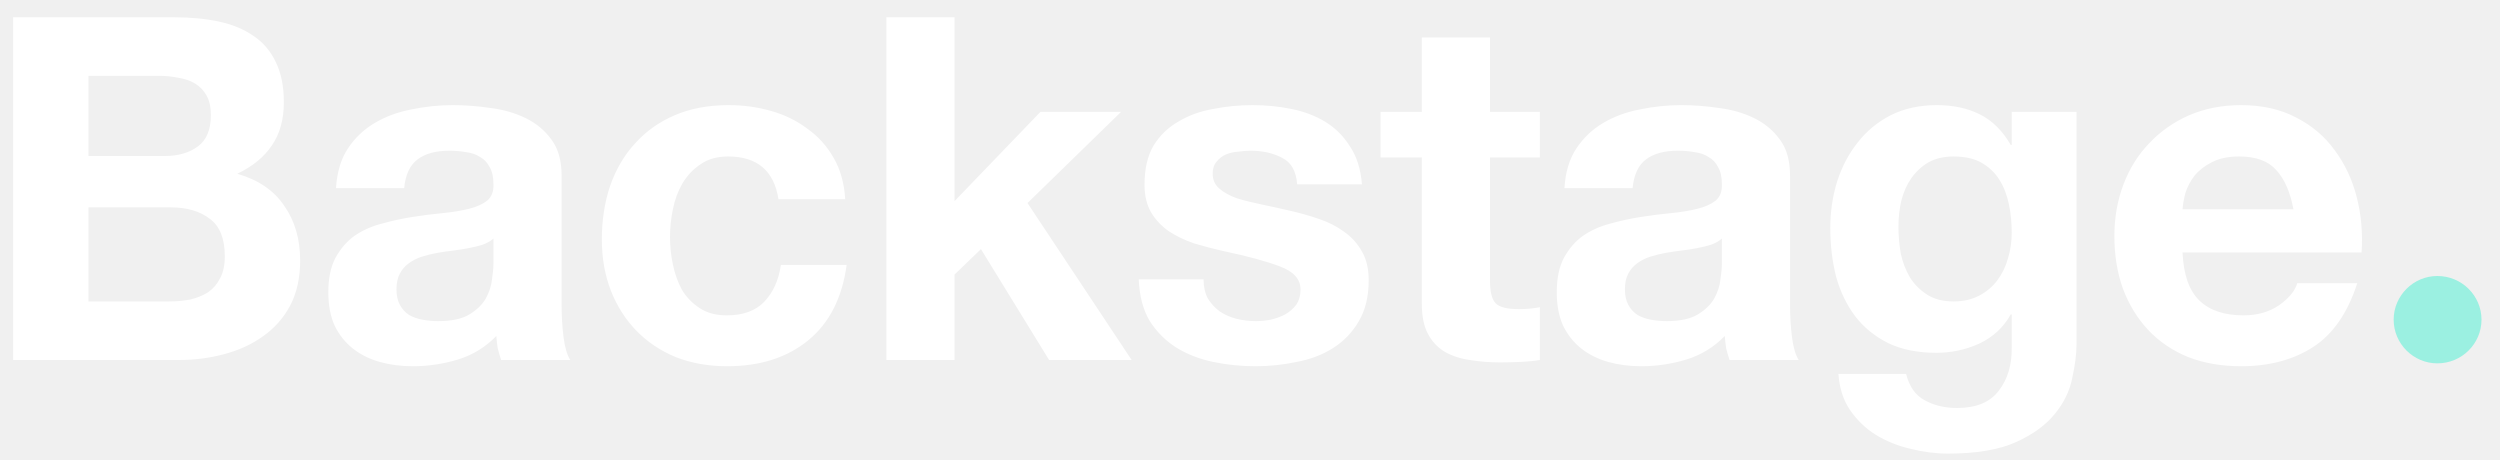
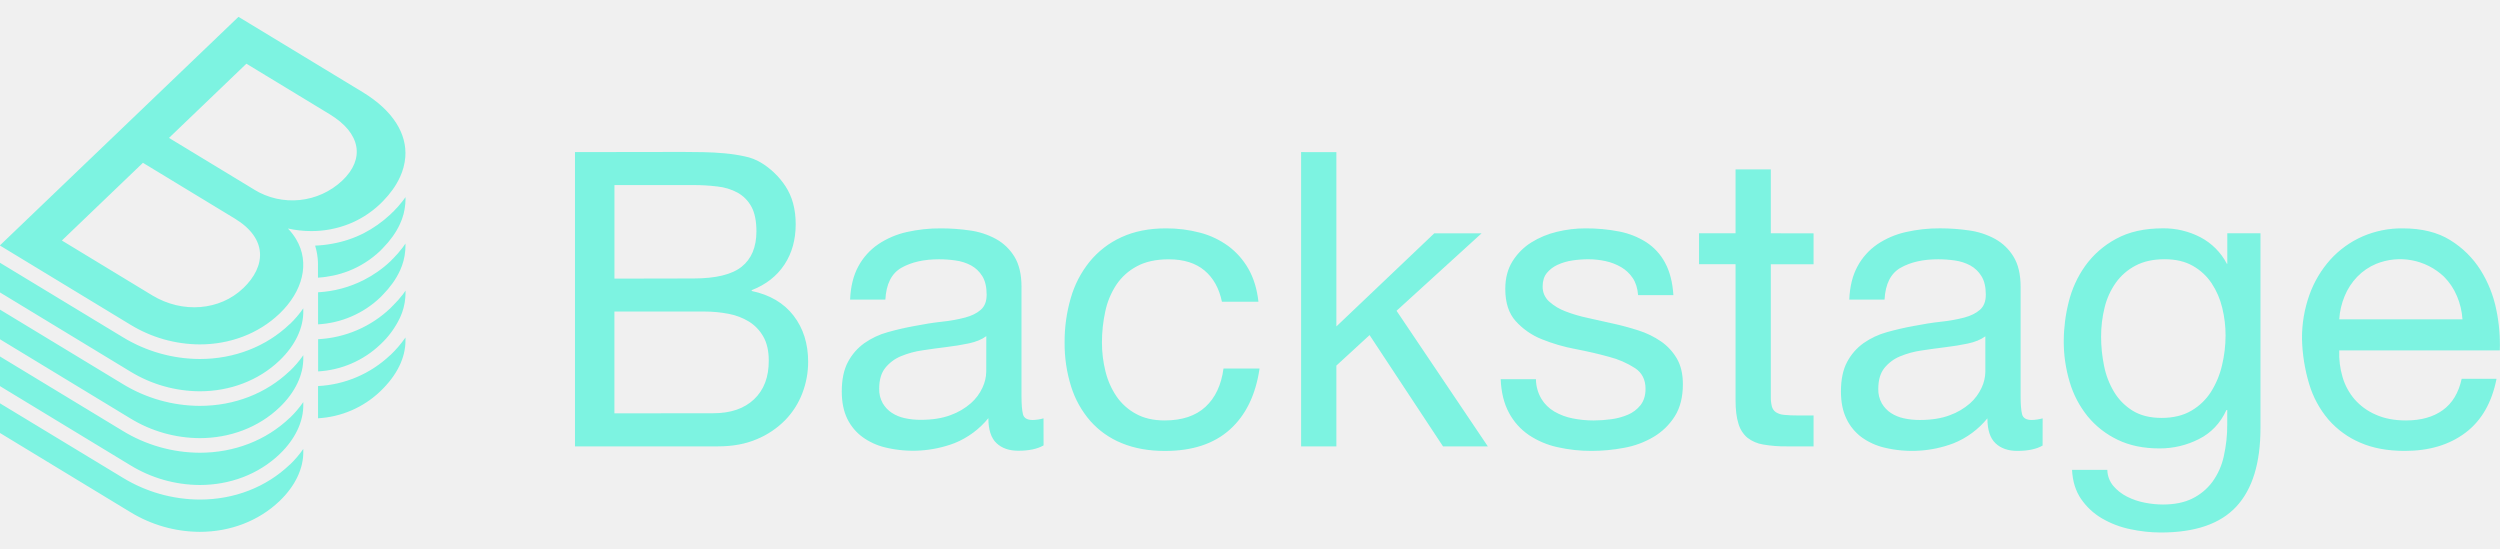
- <svg xmlns="http://www.w3.org/2000/svg" width="125" height="23" viewBox="0 0 125 23" fill="none">
-   <path d="M4.424 7.8V3.792H7.952C8.288 3.792 8.608 3.824 8.912 3.888C9.232 3.936 9.512 4.032 9.752 4.176C9.992 4.32 10.184 4.52 10.328 4.776C10.472 5.032 10.544 5.36 10.544 5.76C10.544 6.48 10.328 7 9.896 7.32C9.464 7.64 8.912 7.8 8.24 7.8H4.424ZM0.656 0.864V18H8.96C9.728 18 10.472 17.904 11.192 17.712C11.928 17.52 12.576 17.224 13.136 16.824C13.712 16.424 14.168 15.912 14.504 15.288C14.84 14.648 15.008 13.896 15.008 13.032C15.008 11.96 14.744 11.048 14.216 10.296C13.704 9.528 12.92 8.992 11.864 8.688C12.632 8.32 13.208 7.848 13.592 7.272C13.992 6.696 14.192 5.976 14.192 5.112C14.192 4.312 14.056 3.64 13.784 3.096C13.528 2.552 13.16 2.12 12.68 1.8C12.2 1.464 11.624 1.224 10.952 1.08C10.28 0.936 9.536 0.864 8.72 0.864H0.656ZM4.424 15.072V10.368H8.528C9.344 10.368 10 10.56 10.496 10.944C10.992 11.312 11.24 11.936 11.24 12.816C11.24 13.264 11.16 13.632 11 13.92C10.856 14.208 10.656 14.44 10.4 14.616C10.144 14.776 9.848 14.896 9.512 14.976C9.176 15.04 8.824 15.072 8.456 15.072H4.424ZM16.8 9.408C16.848 8.608 17.048 7.944 17.4 7.416C17.752 6.888 18.2 6.464 18.744 6.144C19.288 5.824 19.896 5.6 20.568 5.472C21.256 5.328 21.944 5.256 22.632 5.256C23.256 5.256 23.888 5.304 24.528 5.4C25.168 5.48 25.752 5.648 26.28 5.904C26.808 6.16 27.24 6.52 27.576 6.984C27.912 7.432 28.08 8.032 28.08 8.784V15.24C28.08 15.8 28.112 16.336 28.176 16.848C28.24 17.36 28.352 17.744 28.512 18H25.056C24.992 17.808 24.936 17.616 24.888 17.424C24.856 17.216 24.832 17.008 24.816 16.8C24.272 17.36 23.632 17.752 22.896 17.976C22.16 18.2 21.408 18.312 20.64 18.312C20.048 18.312 19.496 18.24 18.984 18.096C18.472 17.952 18.024 17.728 17.64 17.424C17.256 17.12 16.952 16.736 16.728 16.272C16.52 15.808 16.416 15.256 16.416 14.616C16.416 13.912 16.536 13.336 16.776 12.888C17.032 12.424 17.352 12.056 17.736 11.784C18.136 11.512 18.584 11.312 19.08 11.184C19.592 11.04 20.104 10.928 20.616 10.848C21.128 10.768 21.632 10.704 22.128 10.656C22.624 10.608 23.064 10.536 23.448 10.44C23.832 10.344 24.136 10.208 24.36 10.032C24.584 9.84 24.688 9.568 24.672 9.216C24.672 8.848 24.608 8.56 24.48 8.352C24.368 8.128 24.208 7.96 24 7.848C23.808 7.72 23.576 7.64 23.304 7.608C23.048 7.56 22.768 7.536 22.464 7.536C21.792 7.536 21.264 7.68 20.88 7.968C20.496 8.256 20.272 8.736 20.208 9.408H16.8ZM24.672 11.928C24.528 12.056 24.344 12.16 24.12 12.24C23.912 12.304 23.68 12.36 23.424 12.408C23.184 12.456 22.928 12.496 22.656 12.528C22.384 12.56 22.112 12.6 21.84 12.648C21.584 12.696 21.328 12.76 21.072 12.84C20.832 12.92 20.616 13.032 20.424 13.176C20.248 13.304 20.104 13.472 19.992 13.68C19.88 13.888 19.824 14.152 19.824 14.472C19.824 14.776 19.88 15.032 19.992 15.24C20.104 15.448 20.256 15.616 20.448 15.744C20.64 15.856 20.864 15.936 21.12 15.984C21.376 16.032 21.64 16.056 21.912 16.056C22.584 16.056 23.104 15.944 23.472 15.72C23.84 15.496 24.112 15.232 24.288 14.928C24.464 14.608 24.568 14.288 24.6 13.968C24.648 13.648 24.672 13.392 24.672 13.2V11.928ZM38.924 9.96H42.26C42.212 9.16 42.02 8.472 41.684 7.896C41.348 7.304 40.908 6.816 40.364 6.432C39.836 6.032 39.228 5.736 38.54 5.544C37.868 5.352 37.164 5.256 36.428 5.256C35.42 5.256 34.524 5.424 33.74 5.76C32.956 6.096 32.292 6.568 31.748 7.176C31.204 7.768 30.788 8.48 30.5 9.312C30.228 10.128 30.092 11.016 30.092 11.976C30.092 12.904 30.244 13.76 30.548 14.544C30.852 15.312 31.276 15.976 31.82 16.536C32.364 17.096 33.02 17.536 33.788 17.856C34.572 18.16 35.428 18.312 36.356 18.312C38.004 18.312 39.356 17.88 40.412 17.016C41.468 16.152 42.108 14.896 42.332 13.248H39.044C38.932 14.016 38.652 14.632 38.204 15.096C37.772 15.544 37.148 15.768 36.332 15.768C35.804 15.768 35.356 15.648 34.988 15.408C34.62 15.168 34.324 14.864 34.1 14.496C33.892 14.112 33.74 13.688 33.644 13.224C33.548 12.76 33.5 12.304 33.5 11.856C33.5 11.392 33.548 10.928 33.644 10.464C33.74 9.984 33.9 9.552 34.124 9.168C34.364 8.768 34.668 8.448 35.036 8.208C35.404 7.952 35.86 7.824 36.404 7.824C37.86 7.824 38.7 8.536 38.924 9.96ZM44.319 0.864V18H47.727V13.728L49.047 12.456L52.455 18H56.583L51.375 10.152L56.055 5.592H52.023L47.727 10.056V0.864H44.319ZM60.178 13.968H56.938C56.97 14.8 57.154 15.496 57.49 16.056C57.842 16.6 58.282 17.04 58.81 17.376C59.354 17.712 59.97 17.952 60.658 18.096C61.346 18.24 62.05 18.312 62.77 18.312C63.474 18.312 64.162 18.24 64.834 18.096C65.522 17.968 66.13 17.736 66.658 17.4C67.186 17.064 67.61 16.624 67.93 16.08C68.266 15.52 68.434 14.832 68.434 14.016C68.434 13.44 68.322 12.96 68.098 12.576C67.874 12.176 67.578 11.848 67.21 11.592C66.842 11.32 66.418 11.104 65.938 10.944C65.474 10.784 64.994 10.648 64.498 10.536C64.018 10.424 63.546 10.32 63.082 10.224C62.618 10.128 62.202 10.024 61.834 9.912C61.482 9.784 61.194 9.624 60.97 9.432C60.746 9.24 60.634 8.992 60.634 8.688C60.634 8.432 60.698 8.232 60.826 8.088C60.954 7.928 61.106 7.808 61.282 7.728C61.474 7.648 61.682 7.6 61.906 7.584C62.13 7.552 62.338 7.536 62.53 7.536C63.138 7.536 63.666 7.656 64.114 7.896C64.562 8.12 64.81 8.56 64.858 9.216H68.098C68.034 8.448 67.834 7.816 67.498 7.32C67.178 6.808 66.77 6.4 66.274 6.096C65.778 5.792 65.21 5.576 64.57 5.448C63.946 5.32 63.298 5.256 62.626 5.256C61.954 5.256 61.298 5.32 60.658 5.448C60.018 5.56 59.442 5.768 58.93 6.072C58.418 6.36 58.002 6.76 57.682 7.272C57.378 7.784 57.226 8.44 57.226 9.24C57.226 9.784 57.338 10.248 57.562 10.632C57.786 11 58.082 11.312 58.45 11.568C58.818 11.808 59.234 12.008 59.698 12.168C60.178 12.312 60.666 12.44 61.162 12.552C62.378 12.808 63.322 13.064 63.994 13.32C64.682 13.576 65.026 13.96 65.026 14.472C65.026 14.776 64.954 15.032 64.81 15.24C64.666 15.432 64.482 15.592 64.258 15.72C64.05 15.832 63.81 15.92 63.538 15.984C63.282 16.032 63.034 16.056 62.794 16.056C62.458 16.056 62.13 16.016 61.81 15.936C61.506 15.856 61.234 15.736 60.994 15.576C60.754 15.4 60.554 15.184 60.394 14.928C60.25 14.656 60.178 14.336 60.178 13.968ZM74.499 5.592V1.872H71.091V5.592H69.027V7.872H71.091V15.192C71.091 15.816 71.195 16.32 71.403 16.704C71.611 17.088 71.891 17.384 72.243 17.592C72.611 17.8 73.027 17.936 73.491 18C73.971 18.08 74.475 18.12 75.003 18.12C75.339 18.12 75.683 18.112 76.035 18.096C76.387 18.08 76.707 18.048 76.995 18V15.36C76.835 15.392 76.667 15.416 76.491 15.432C76.315 15.448 76.131 15.456 75.939 15.456C75.363 15.456 74.979 15.36 74.787 15.168C74.595 14.976 74.499 14.592 74.499 14.016V7.872H76.995V5.592H74.499ZM78.222 9.408C78.27 8.608 78.47 7.944 78.822 7.416C79.174 6.888 79.622 6.464 80.166 6.144C80.71 5.824 81.318 5.6 81.99 5.472C82.678 5.328 83.366 5.256 84.054 5.256C84.678 5.256 85.31 5.304 85.95 5.4C86.59 5.48 87.174 5.648 87.702 5.904C88.23 6.16 88.662 6.52 88.998 6.984C89.334 7.432 89.502 8.032 89.502 8.784V15.24C89.502 15.8 89.534 16.336 89.598 16.848C89.662 17.36 89.774 17.744 89.934 18H86.478C86.414 17.808 86.358 17.616 86.31 17.424C86.278 17.216 86.254 17.008 86.238 16.8C85.694 17.36 85.054 17.752 84.318 17.976C83.582 18.2 82.83 18.312 82.062 18.312C81.47 18.312 80.918 18.24 80.406 18.096C79.894 17.952 79.446 17.728 79.062 17.424C78.678 17.12 78.374 16.736 78.15 16.272C77.942 15.808 77.838 15.256 77.838 14.616C77.838 13.912 77.958 13.336 78.198 12.888C78.454 12.424 78.774 12.056 79.158 11.784C79.558 11.512 80.006 11.312 80.502 11.184C81.014 11.04 81.526 10.928 82.038 10.848C82.55 10.768 83.054 10.704 83.55 10.656C84.046 10.608 84.486 10.536 84.87 10.44C85.254 10.344 85.558 10.208 85.782 10.032C86.006 9.84 86.11 9.568 86.094 9.216C86.094 8.848 86.03 8.56 85.902 8.352C85.79 8.128 85.63 7.96 85.422 7.848C85.23 7.72 84.998 7.64 84.726 7.608C84.47 7.56 84.19 7.536 83.886 7.536C83.214 7.536 82.686 7.68 82.302 7.968C81.918 8.256 81.694 8.736 81.63 9.408H78.222ZM86.094 11.928C85.95 12.056 85.766 12.16 85.542 12.24C85.334 12.304 85.102 12.36 84.846 12.408C84.606 12.456 84.35 12.496 84.078 12.528C83.806 12.56 83.534 12.6 83.262 12.648C83.006 12.696 82.75 12.76 82.494 12.84C82.254 12.92 82.038 13.032 81.846 13.176C81.67 13.304 81.526 13.472 81.414 13.68C81.302 13.888 81.246 14.152 81.246 14.472C81.246 14.776 81.302 15.032 81.414 15.24C81.526 15.448 81.678 15.616 81.87 15.744C82.062 15.856 82.286 15.936 82.542 15.984C82.798 16.032 83.062 16.056 83.334 16.056C84.006 16.056 84.526 15.944 84.894 15.72C85.262 15.496 85.534 15.232 85.71 14.928C85.886 14.608 85.99 14.288 86.022 13.968C86.07 13.648 86.094 13.392 86.094 13.2V11.928ZM97.682 15.072C97.154 15.072 96.714 14.96 96.362 14.736C96.01 14.512 95.722 14.224 95.498 13.872C95.29 13.52 95.138 13.128 95.042 12.696C94.962 12.248 94.922 11.8 94.922 11.352C94.922 10.888 94.97 10.448 95.066 10.032C95.178 9.6 95.346 9.224 95.57 8.904C95.81 8.568 96.098 8.304 96.434 8.112C96.786 7.92 97.202 7.824 97.682 7.824C98.242 7.824 98.706 7.928 99.074 8.136C99.442 8.344 99.738 8.624 99.962 8.976C100.186 9.328 100.346 9.736 100.442 10.2C100.538 10.648 100.586 11.128 100.586 11.64C100.586 12.088 100.522 12.52 100.394 12.936C100.282 13.336 100.106 13.696 99.866 14.016C99.626 14.336 99.322 14.592 98.954 14.784C98.586 14.976 98.162 15.072 97.682 15.072ZM103.826 17.208V5.592H100.586V7.248H100.538C100.122 6.528 99.602 6.016 98.978 5.712C98.37 5.408 97.658 5.256 96.842 5.256C95.978 5.256 95.21 5.424 94.538 5.76C93.882 6.096 93.33 6.552 92.882 7.128C92.434 7.688 92.09 8.344 91.85 9.096C91.626 9.832 91.514 10.6 91.514 11.4C91.514 12.248 91.61 13.056 91.802 13.824C92.01 14.576 92.33 15.24 92.762 15.816C93.194 16.376 93.746 16.824 94.418 17.16C95.09 17.48 95.89 17.64 96.818 17.64C97.57 17.64 98.282 17.488 98.954 17.184C99.642 16.864 100.17 16.376 100.538 15.72H100.586V17.352C100.602 18.232 100.386 18.96 99.938 19.536C99.506 20.112 98.81 20.4 97.85 20.4C97.242 20.4 96.706 20.272 96.242 20.016C95.778 19.776 95.466 19.336 95.306 18.696H91.922C91.97 19.4 92.162 20 92.498 20.496C92.85 21.008 93.282 21.424 93.794 21.744C94.322 22.064 94.898 22.296 95.522 22.44C96.162 22.6 96.786 22.68 97.394 22.68C98.818 22.68 99.954 22.488 100.802 22.104C101.65 21.72 102.298 21.248 102.746 20.688C103.194 20.144 103.482 19.552 103.61 18.912C103.754 18.272 103.826 17.704 103.826 17.208ZM114.671 10.464H109.127C109.143 10.224 109.191 9.952 109.271 9.648C109.367 9.344 109.519 9.056 109.727 8.784C109.951 8.512 110.239 8.288 110.591 8.112C110.959 7.92 111.415 7.824 111.959 7.824C112.791 7.824 113.407 8.048 113.807 8.496C114.223 8.944 114.511 9.6 114.671 10.464ZM109.127 12.624H118.079C118.143 11.664 118.063 10.744 117.839 9.864C117.615 8.984 117.247 8.2 116.735 7.512C116.239 6.824 115.599 6.28 114.815 5.88C114.031 5.464 113.111 5.256 112.055 5.256C111.111 5.256 110.247 5.424 109.463 5.76C108.695 6.096 108.031 6.56 107.471 7.152C106.911 7.728 106.479 8.416 106.175 9.216C105.871 10.016 105.719 10.88 105.719 11.808C105.719 12.768 105.863 13.648 106.151 14.448C106.455 15.248 106.879 15.936 107.423 16.512C107.967 17.088 108.631 17.536 109.415 17.856C110.199 18.16 111.079 18.312 112.055 18.312C113.463 18.312 114.663 17.992 115.655 17.352C116.647 16.712 117.383 15.648 117.863 14.16H114.863C114.751 14.544 114.447 14.912 113.951 15.264C113.455 15.6 112.863 15.768 112.175 15.768C111.215 15.768 110.479 15.52 109.967 15.024C109.455 14.528 109.175 13.728 109.127 12.624Z" fill="white" />
-   <path d="M119.683 15.984C119.683 17.184 120.667 18.168 121.867 18.168C123.091 18.168 124.075 17.184 124.075 15.984C124.075 14.784 123.091 13.8 121.867 13.8C120.667 13.8 119.683 14.784 119.683 15.984Z" fill="#9BF0E1" />
+ <svg xmlns="http://www.w3.org/2000/svg" id="Assets" viewBox="0 0 2079.95 456.05">
+   <defs>
+     <style>.cls-1{fill:#7df3e1;}</style>
+   </defs>
+   <path class="cls-1" d="M302.9,180a80.62,80.62,0,0,0,13.44-10.37c.8-.77,1.55-1.54,2.31-2.31a81.89,81.89,0,0,0,7.92-9.37,62.37,62.37,0,0,0,6.27-10.77,48.6,48.6,0,0,0,4.36-16.4c1.49-19.39-10-38.67-35.62-54.22L198.42,14,78.16,129.22l-78.29,75,108.6,65.9a111.6,111.6,0,0,0,57.76,16.42c24.92,0,48.8-8.8,66.42-25.69,19.16-18.36,25.52-42.12,13.7-61.87a49.69,49.69,0,0,0-6.8-8.87,89.78,89.78,0,0,0,19.28,2.15H259a85.09,85.09,0,0,0,31-5.79A80.88,80.88,0,0,0,302.9,180Zm-100.59,59.8c-19.32,18.51-50.4,21.24-75.7,5.9l-75.13-45.6,67.44-64.65,76.42,46.39C222.88,198.57,221.36,221.6,202.31,239.84Zm8.94-82.21L140.6,114.74,205,53l69.37,42.11c25.94,15.73,29.31,37.05,10.55,55A60.71,60.71,0,0,1,211.25,157.63Zm29.86,190c-19.57,18.75-46.17,29.08-74.88,29.08a123.84,123.84,0,0,1-64.11-18.19L-.13,296.51v24.67l108.6,65.91a111.6,111.6,0,0,0,57.76,16.42c24.92,0,48.8-8.81,66.42-25.69,12.88-12.34,20-27.13,19.68-41.49v-1.79A87.85,87.85,0,0,1,241.11,347.67Zm0-39c-19.57,18.76-46.17,29.09-74.88,29.09a123.84,123.84,0,0,1-64.11-18.19L-.13,257.52V282.2l108.6,65.91a111.59,111.59,0,0,0,57.76,16.41c24.92,0,48.8-8.8,66.42-25.68,12.88-12.35,20-27.13,19.68-41.5v-1.79A86.86,86.86,0,0,1,241.11,308.68Zm0-39c-19.57,18.76-46.17,29.09-74.88,29.09a123.84,123.84,0,0,1-64.11-18.19L-.13,218.54v24.68l108.6,65.91a111.59,111.59,0,0,0,57.76,16.41c24.92,0,48.8-8.8,66.42-25.69,12.88-12.34,20-27.12,19.68-41.49v-1.82A87.14,87.14,0,0,1,241.11,269.7Zm83.69,25.74a94.16,94.16,0,0,1-60.19,25.86h0V348a81.6,81.6,0,0,0,51.73-22.37c14-13.38,21.15-28.11,21-42.64v-2.2A95.14,95.14,0,0,1,324.8,295.44Zm-83.69,91.21c-19.57,18.75-46.17,29.09-74.88,29.09a123.76,123.76,0,0,1-64.11-18.2L-.13,335.49v24.67l108.6,65.91a111.6,111.6,0,0,0,57.76,16.42c24.92,0,48.8-8.81,66.42-25.69,12.88-12.34,20-27.13,19.68-41.49v-1.79A87.35,87.35,0,0,1,241.11,386.65Zm85.75-210.21c-.68.69-1.35,1.38-2.06,2.05a99.19,99.19,0,0,1-22.23,15.69,94.53,94.53,0,0,1-26.24,8.71,97.84,97.84,0,0,1-14.16,1.57c.5,1.61.9,3.25,1.25,4.9a52.7,52.7,0,0,1,1.13,12V231h.05A84.48,84.48,0,0,0,290,225.47a80.83,80.83,0,0,0,26.38-16.82c.81-.77,1.51-1.56,2.27-2.34a82,82,0,0,0,7.92-9.38,62.85,62.85,0,0,0,6.29-10.78,48.5,48.5,0,0,0,4.32-16.44c.09-1.23.2-2.47.19-3.7v-2c-.72,1-1.48,2.06-2.26,3.09A98,98,0,0,1,326.86,176.44Zm0,77.92c-.68.7-1.3,1.41-2,2.1a94.09,94.09,0,0,1-60.19,25.85h0V309h0a81.65,81.65,0,0,0,51.73-22.37,73.51,73.51,0,0,0,16.48-22.49,48.56,48.56,0,0,0,4.32-16.44c.09-1.24.2-2.48.19-3.71v-2.2c-.74,1.08-1.47,2.16-2.27,3.22A95.81,95.81,0,0,1,326.82,254.36Zm0-39c-.68.7-1.3,1.41-2,2.1a92.22,92.22,0,0,1-10.62,8.65,93.53,93.53,0,0,1-11.63,7,95.63,95.63,0,0,1-37.94,10.18h-.05l0,26.67h0a81.63,81.63,0,0,0,51.73-22.37c.81-.77,1.51-1.56,2.27-2.34a82,82,0,0,0,7.92-9.38,63.16,63.16,0,0,0,6.29-10.77,48.55,48.55,0,0,0,4.32-16.45c.09-1.23.2-2.47.19-3.7v-2.2c-.74,1.08-1.47,2.16-2.27,3.22A98.19,98.19,0,0,1,326.82,215.38Zm241-88.84q7.94,0,17.09.17t18.12,1a139.3,139.3,0,0,1,16.74,2.57,42.78,42.78,0,0,1,13.3,5.14,64.27,64.27,0,0,1,20.54,19.89Q662,168,662,186.54q0,19.54-9.49,33.78t-27.1,21.09v.68q22.78,4.82,34.87,20.58t12.08,38.4a72.62,72.62,0,0,1-4.83,26.06,65.29,65.29,0,0,1-14.33,22.46,71.57,71.57,0,0,1-23.47,15.78q-14,6-32.28,6H478.38V126.54Zm9,105.27q28,0,40.21-9.78t12.26-29.31q0-13-4.14-20.58a29.47,29.47,0,0,0-11.4-11.66A45,45,0,0,0,597,155.17a161.2,161.2,0,0,0-20.19-1.2h-65.6v77.84Zm16.57,112.13q21.74,0,34-11.66T639.59,300q0-12-4.48-19.88a34.85,34.85,0,0,0-11.91-12.52,50.14,50.14,0,0,0-17.09-6.52,105,105,0,0,0-20-1.88H511.17v84.7Zm274.79,26.74q-7.61,4.45-21.06,4.46-11.4,0-18.12-6.34t-6.74-20.75a70.17,70.17,0,0,1-28.13,20.75,97.87,97.87,0,0,1-57.65,3.6,53.51,53.51,0,0,1-18.82-8.58A41.19,41.19,0,0,1,705,348.56q-4.65-9.42-4.66-22.8,0-15.09,5.18-24.69a44.92,44.92,0,0,1,13.64-15.6,62.63,62.63,0,0,1,19.33-9.09q10.88-3.08,22.27-5.14,12.08-2.4,23-3.6a128,128,0,0,0,19.16-3.43c5.53-1.48,9.89-3.65,13.12-6.51s4.83-7,4.83-12.52q0-9.6-3.62-15.43a24.94,24.94,0,0,0-9.32-8.92,38.38,38.38,0,0,0-12.78-4.11,96.54,96.54,0,0,0-14-1q-18.63,0-31.07,7T736.6,249.29H707.26q.69-16.46,6.9-27.77a52.21,52.21,0,0,1,16.57-18.35,70,70,0,0,1,23.65-10.11A125.51,125.51,0,0,1,782.86,190a168.63,168.63,0,0,1,24,1.72,63.26,63.26,0,0,1,21.58,7A41.23,41.23,0,0,1,844,213.59q5.87,9.57,5.87,25v91q0,10.26,1.21,15.05t8.11,4.79a35.57,35.57,0,0,0,9-1.37Zm-47.64-90.87c-3.69,2.74-8.52,4.72-14.5,6s-12.26,2.27-18.82,3.07-13.17,1.71-19.85,2.73a73.7,73.7,0,0,0-18,4.94,32.62,32.62,0,0,0-12.94,9.73q-5,6.32-5,17.23a23.31,23.31,0,0,0,2.94,12.11,24.11,24.11,0,0,0,7.59,8,32,32,0,0,0,10.88,4.44,60.94,60.94,0,0,0,13.11,1.36q14.5,0,24.86-3.92a52.49,52.49,0,0,0,16.91-9.9,39.1,39.1,0,0,0,9.67-13,32.53,32.53,0,0,0,3.11-13.14ZM1002.07,225q-11.05-9.25-29.69-9.26-15.89,0-26.58,5.83A47.29,47.29,0,0,0,928.71,237a64.66,64.66,0,0,0-9.15,22.12A119.83,119.83,0,0,0,916.8,285a98.22,98.22,0,0,0,2.93,24,64.18,64.18,0,0,0,9.15,20.74,46.2,46.2,0,0,0,16.23,14.58q10,5.49,23.82,5.48,21.75,0,34-11.31t15-31.89h30q-4.83,32.91-24.68,50.75t-54,17.83q-20.37,0-36.07-6.52A69.86,69.86,0,0,1,907,350.11a79.92,79.92,0,0,1-15.88-28.63A118.64,118.64,0,0,1,885.73,285a129.41,129.41,0,0,1,5.18-37.21,85.63,85.63,0,0,1,15.71-30.17A73.46,73.46,0,0,1,933,197.35Q948.91,190,970,190a108.54,108.54,0,0,1,28.48,3.6,69.59,69.59,0,0,1,23.48,11.15,61,61,0,0,1,16.74,19q6.55,11.49,8.29,27.26h-30.38Q1013.11,234.21,1002.07,225Zm109.77-98.41v145l81.47-77.49h39.36l-70.77,64.46,75.95,112.82h-37.29l-61.1-92.59-27.62,25.38v67.21H1082.5V126.54Zm170.54,205.22a31.07,31.07,0,0,0,10.87,10.63,49,49,0,0,0,15.19,5.66,87.06,87.06,0,0,0,17.44,1.71,109.18,109.18,0,0,0,14.5-1,53.22,53.22,0,0,0,14-3.78,26.27,26.27,0,0,0,10.53-8q4.14-5.32,4.14-13.55,0-11.31-8.63-17.14a73.69,73.69,0,0,0-21.58-9.43q-12.94-3.6-28.13-6.52a146,146,0,0,1-28.14-8.23A58.16,58.16,0,0,1,1261,267.13q-8.64-9.6-8.63-26.75,0-13.38,6-23a49.26,49.26,0,0,1,15.53-15.61,71.76,71.76,0,0,1,21.4-8.91A99.41,99.41,0,0,1,1319,190a141.31,141.31,0,0,1,28,2.58,64.85,64.85,0,0,1,22.62,8.91,46.16,46.16,0,0,1,15.7,17.15q5.87,10.8,6.91,26.91h-29.35q-.69-8.57-4.48-14.23a29.36,29.36,0,0,0-9.67-9.08,44.16,44.16,0,0,0-12.94-5,67.68,67.68,0,0,0-14.33-1.54,87.29,87.29,0,0,0-13.29,1,45.28,45.28,0,0,0-12.26,3.6,24.49,24.49,0,0,0-9,6.86q-3.46,4.29-3.46,11.14a16.32,16.32,0,0,0,5.36,12.52,42.75,42.75,0,0,0,13.63,8.23,120,120,0,0,0,18.64,5.48q10.37,2.24,20.72,4.63,11,2.4,21.57,5.83A70.74,70.74,0,0,1,1382,284.1a44.55,44.55,0,0,1,13.12,14.23q5,8.58,5,21.26,0,16.13-6.73,26.75a52.5,52.5,0,0,1-17.61,17.14,73.89,73.89,0,0,1-24.51,9.09,146.3,146.3,0,0,1-27.1,2.57,126.24,126.24,0,0,1-28.31-3.09A69.56,69.56,0,0,1,1272,361.94a51.74,51.74,0,0,1-16.57-18.52q-6.21-11.49-6.9-27.95h29.34A32.65,32.65,0,0,0,1282.38,331.76Zm226.46-137.67v25.72h-35.56V329.88a31.37,31.37,0,0,0,.87,8.23,8.42,8.42,0,0,0,3.28,4.8,14.61,14.61,0,0,0,6.73,2.23,99.19,99.19,0,0,0,11.22.51h13.46v25.72H1486.4a105.8,105.8,0,0,1-19.5-1.55,28.65,28.65,0,0,1-13.12-5.65,24.09,24.09,0,0,1-7.42-11.66q-2.43-7.54-2.42-19.89V219.81h-30.38V194.09h30.38V140.94h29.34v53.15ZM1699.4,370.68q-7.61,4.45-21.06,4.46-11.4,0-18.12-6.34t-6.74-20.75a70.17,70.17,0,0,1-28.13,20.75,97.87,97.87,0,0,1-57.65,3.6,53.51,53.51,0,0,1-18.82-8.58,41.19,41.19,0,0,1-12.6-15.26q-4.65-9.42-4.66-22.8,0-15.09,5.18-24.69a44.92,44.92,0,0,1,13.64-15.6,62.63,62.63,0,0,1,19.33-9.09q10.88-3.08,22.27-5.14,12.07-2.4,23-3.6a128,128,0,0,0,19.16-3.43c5.53-1.48,9.89-3.65,13.12-6.51s4.83-7,4.83-12.52q0-9.6-3.62-15.43a24.94,24.94,0,0,0-9.32-8.92,38.38,38.38,0,0,0-12.78-4.11,96.54,96.54,0,0,0-14-1q-18.63,0-31.07,7t-13.46,26.57h-29.34q.67-16.46,6.9-27.77A52.21,52.21,0,0,1,1562,203.17a70,70,0,0,1,23.65-10.11,125.51,125.51,0,0,1,28.48-3.09,168.63,168.63,0,0,1,24,1.72,63.26,63.26,0,0,1,21.58,7,41.23,41.23,0,0,1,15.53,14.89q5.87,9.57,5.87,25v91q0,10.26,1.21,15.05t8.11,4.79a35.57,35.57,0,0,0,9-1.37Zm-47.64-90.87c-3.69,2.74-8.52,4.72-14.5,6s-12.26,2.27-18.82,3.07-13.17,1.71-19.85,2.73a73.7,73.7,0,0,0-17.95,4.94,32.62,32.62,0,0,0-12.94,9.73q-5,6.32-5,17.23a23.31,23.31,0,0,0,2.94,12.11,24.11,24.11,0,0,0,7.59,8,32,32,0,0,0,10.88,4.44,60.94,60.94,0,0,0,13.11,1.36q14.51,0,24.86-3.92a52.49,52.49,0,0,0,16.91-9.9,39.1,39.1,0,0,0,9.67-13,32.53,32.53,0,0,0,3.11-13.14Zm208.85,141.62q-20,21.6-62.83,21.6a122.11,122.11,0,0,1-25.37-2.74,78,78,0,0,1-23.48-8.92,54.41,54.41,0,0,1-17.43-16.11q-6.91-10-7.6-24.35h29.35a21.47,21.47,0,0,0,5,13.38,36.67,36.67,0,0,0,11.4,8.91,55.52,55.52,0,0,0,14.67,5,79.51,79.51,0,0,0,15.19,1.55q14.49,0,24.51-5A46,46,0,0,0,1840.59,401a56.53,56.53,0,0,0,9.49-21.09,117.46,117.46,0,0,0,2.94-27.09V341.19h-.7q-7.59,16.46-23,24.18a71.8,71.8,0,0,1-32.63,7.71q-20,0-34.86-7.2A72.88,72.88,0,0,1,1737,346.51a82.13,82.13,0,0,1-15-28.46,116.62,116.62,0,0,1-5-34.47,133.92,133.92,0,0,1,4.14-32.4A88.17,88.17,0,0,1,1735,221a75.49,75.49,0,0,1,25.55-22.29q15.87-8.75,39-8.75a66.21,66.21,0,0,1,31.07,7.38,52.13,52.13,0,0,1,22.09,22.11h.35V194.09h27.61V356.28Q1880.63,399.83,1860.61,421.43Zm-37.46-79.72a47.94,47.94,0,0,0,16.4-15.78,71.89,71.89,0,0,0,9.15-22.11,106.77,106.77,0,0,0,2.93-24.69,96.71,96.71,0,0,0-2.76-23,64,64,0,0,0-8.8-20.4,45.76,45.76,0,0,0-15.71-14.57q-9.66-5.49-23.47-5.49-14.16,0-24.17,5.32a46.77,46.77,0,0,0-16.4,14.23,60.14,60.14,0,0,0-9.32,20.57,99.69,99.69,0,0,0-2.93,24.35,120.63,120.63,0,0,0,2.42,24,67.5,67.5,0,0,0,8.28,21.77,46.37,46.37,0,0,0,15.54,15.78q9.66,6,24.16,6T1823.15,341.71Zm228,18.34q-20,15.09-50.41,15.09-21.4,0-37.11-6.86a73.16,73.16,0,0,1-26.41-19.2,81.52,81.52,0,0,1-16-29.49,141.12,141.12,0,0,1-6-37.38,106.1,106.1,0,0,1,6.21-37A88.56,88.56,0,0,1,1938.8,216a79.09,79.09,0,0,1,26.58-19.2A81.66,81.66,0,0,1,1999,190q23.82,0,39.53,9.78a78,78,0,0,1,25.2,24.86,98.18,98.18,0,0,1,13.12,32.91,140.6,140.6,0,0,1,2.93,34h-133.6a70,70,0,0,0,2.76,22.12,49.9,49.9,0,0,0,10,18.51A49.1,49.1,0,0,0,1976.6,345q10.7,4.82,25.2,4.8,18.65,0,30.55-8.57t15.71-26.06h29Q2071.18,345,2051.17,360.05Zm-7.08-113.84a50,50,0,0,0-10.7-16,53.1,53.1,0,0,0-56.62-10.63,47.48,47.48,0,0,0-15.71,10.81,51.69,51.69,0,0,0-10.35,15.94,60.18,60.18,0,0,0-4.49,19.37h102.53A59.47,59.47,0,0,0,2044.09,246.21ZM302.9,180a80.62,80.62,0,0,0,13.44-10.37c.8-.77,1.55-1.54,2.31-2.31a81.89,81.89,0,0,0,7.92-9.37,62.37,62.37,0,0,0,6.27-10.77,48.6,48.6,0,0,0,4.36-16.4c1.49-19.39-10-38.67-35.62-54.22L198.42,14,78.16,129.22l-78.29,75,108.6,65.9a111.6,111.6,0,0,0,57.76,16.42c24.92,0,48.8-8.8,66.42-25.69,19.16-18.36,25.52-42.12,13.7-61.87a49.69,49.69,0,0,0-6.8-8.87,89.78,89.78,0,0,0,19.28,2.15H259a85.09,85.09,0,0,0,31-5.79A80.88,80.88,0,0,0,302.9,180Zm-100.59,59.8c-19.32,18.51-50.4,21.24-75.7,5.9l-75.13-45.6,67.44-64.65,76.42,46.39C222.88,198.57,221.36,221.6,202.31,239.84Zm8.94-82.21L140.6,114.74,205,53l69.37,42.11c25.94,15.73,29.31,37.05,10.55,55A60.71,60.71,0,0,1,211.25,157.63Zm29.86,190c-19.57,18.75-46.17,29.08-74.88,29.08a123.84,123.84,0,0,1-64.11-18.19L-.13,296.51v24.67l108.6,65.91a111.6,111.6,0,0,0,57.76,16.42c24.92,0,48.8-8.81,66.42-25.69,12.88-12.34,20-27.13,19.68-41.49v-1.79A87.85,87.85,0,0,1,241.11,347.67Zm0-39c-19.57,18.76-46.17,29.09-74.88,29.09a123.84,123.84,0,0,1-64.11-18.19L-.13,257.52V282.2l108.6,65.91a111.59,111.59,0,0,0,57.76,16.41c24.92,0,48.8-8.8,66.42-25.68,12.88-12.35,20-27.13,19.68-41.5v-1.79A86.86,86.86,0,0,1,241.11,308.68Zm0-39c-19.57,18.76-46.17,29.09-74.88,29.09a123.84,123.84,0,0,1-64.11-18.19L-.13,218.54v24.68l108.6,65.91a111.59,111.59,0,0,0,57.76,16.41c24.92,0,48.8-8.8,66.42-25.69,12.88-12.34,20-27.12,19.68-41.49v-1.82A87.14,87.14,0,0,1,241.11,269.7Zm83.69,25.74a94.16,94.16,0,0,1-60.19,25.86h0V348a81.6,81.6,0,0,0,51.73-22.37c14-13.38,21.15-28.11,21-42.64v-2.2A95.14,95.14,0,0,1,324.8,295.44Zm-83.69,91.21c-19.57,18.75-46.17,29.09-74.88,29.09a123.76,123.76,0,0,1-64.11-18.2L-.13,335.49v24.67l108.6,65.91a111.6,111.6,0,0,0,57.76,16.42c24.92,0,48.8-8.81,66.42-25.69,12.88-12.34,20-27.13,19.68-41.49v-1.79A87.35,87.35,0,0,1,241.11,386.65Zm85.75-210.21c-.68.69-1.35,1.38-2.06,2.05a99.19,99.19,0,0,1-22.23,15.69,94.53,94.53,0,0,1-26.24,8.71,97.84,97.84,0,0,1-14.16,1.57c.5,1.61.9,3.25,1.25,4.9a52.7,52.7,0,0,1,1.13,12V231h.05A84.48,84.48,0,0,0,290,225.47a80.83,80.83,0,0,0,26.38-16.82c.81-.77,1.51-1.56,2.27-2.34a82,82,0,0,0,7.92-9.38,62.85,62.85,0,0,0,6.29-10.78,48.5,48.5,0,0,0,4.32-16.44c.09-1.23.2-2.47.19-3.7v-2c-.72,1-1.48,2.06-2.26,3.09A98,98,0,0,1,326.86,176.44Zm0,77.92c-.68.7-1.3,1.41-2,2.1a94.09,94.09,0,0,1-60.19,25.85h0V309h0a81.65,81.65,0,0,0,51.73-22.37,73.51,73.51,0,0,0,16.48-22.49,48.56,48.56,0,0,0,4.32-16.44c.09-1.24.2-2.48.19-3.71v-2.2c-.74,1.08-1.47,2.16-2.27,3.22A95.81,95.81,0,0,1,326.82,254.36Zm0-39c-.68.7-1.3,1.41-2,2.1a92.22,92.22,0,0,1-10.62,8.65,93.53,93.53,0,0,1-11.63,7,95.63,95.63,0,0,1-37.94,10.18h-.05l0,26.67h0a81.63,81.63,0,0,0,51.73-22.37c.81-.77,1.51-1.56,2.27-2.34a82,82,0,0,0,7.92-9.38,63.16,63.16,0,0,0,6.29-10.77,48.55,48.55,0,0,0,4.32-16.45c.09-1.23.2-2.47.19-3.7v-2.2c-.74,1.08-1.47,2.16-2.27,3.22A98.19,98.19,0,0,1,326.82,215.38Z" />
</svg>
